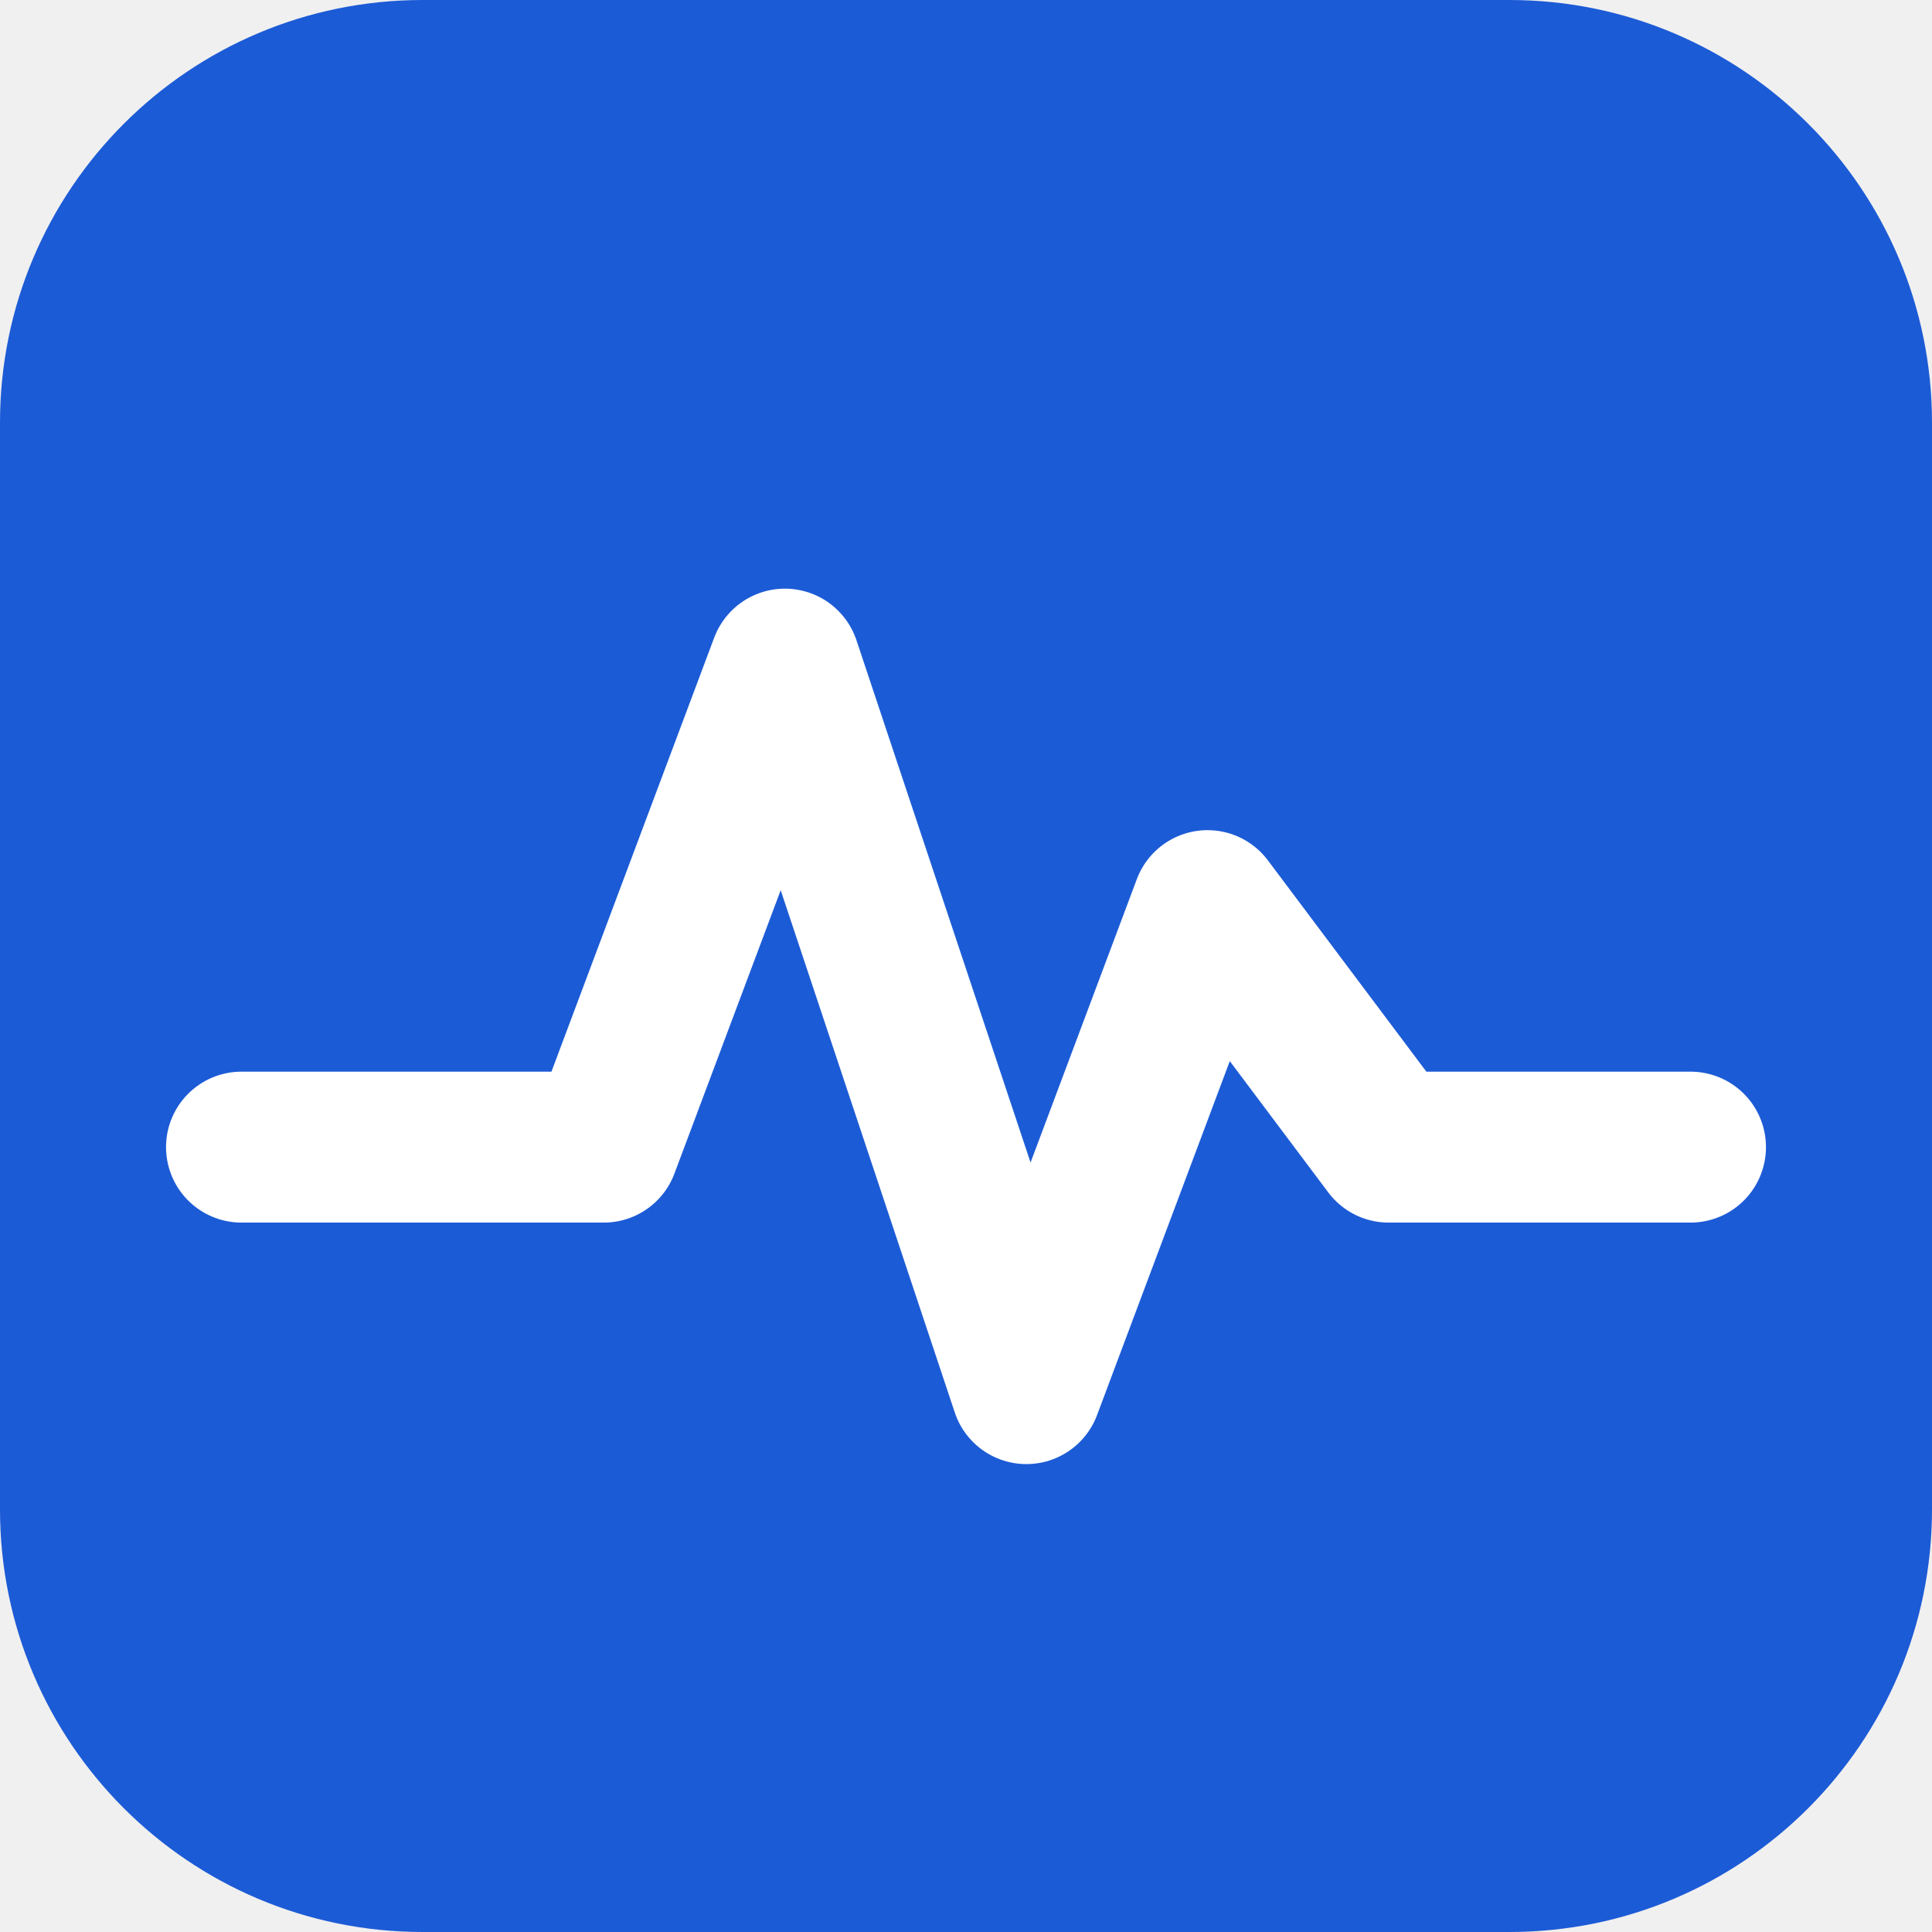
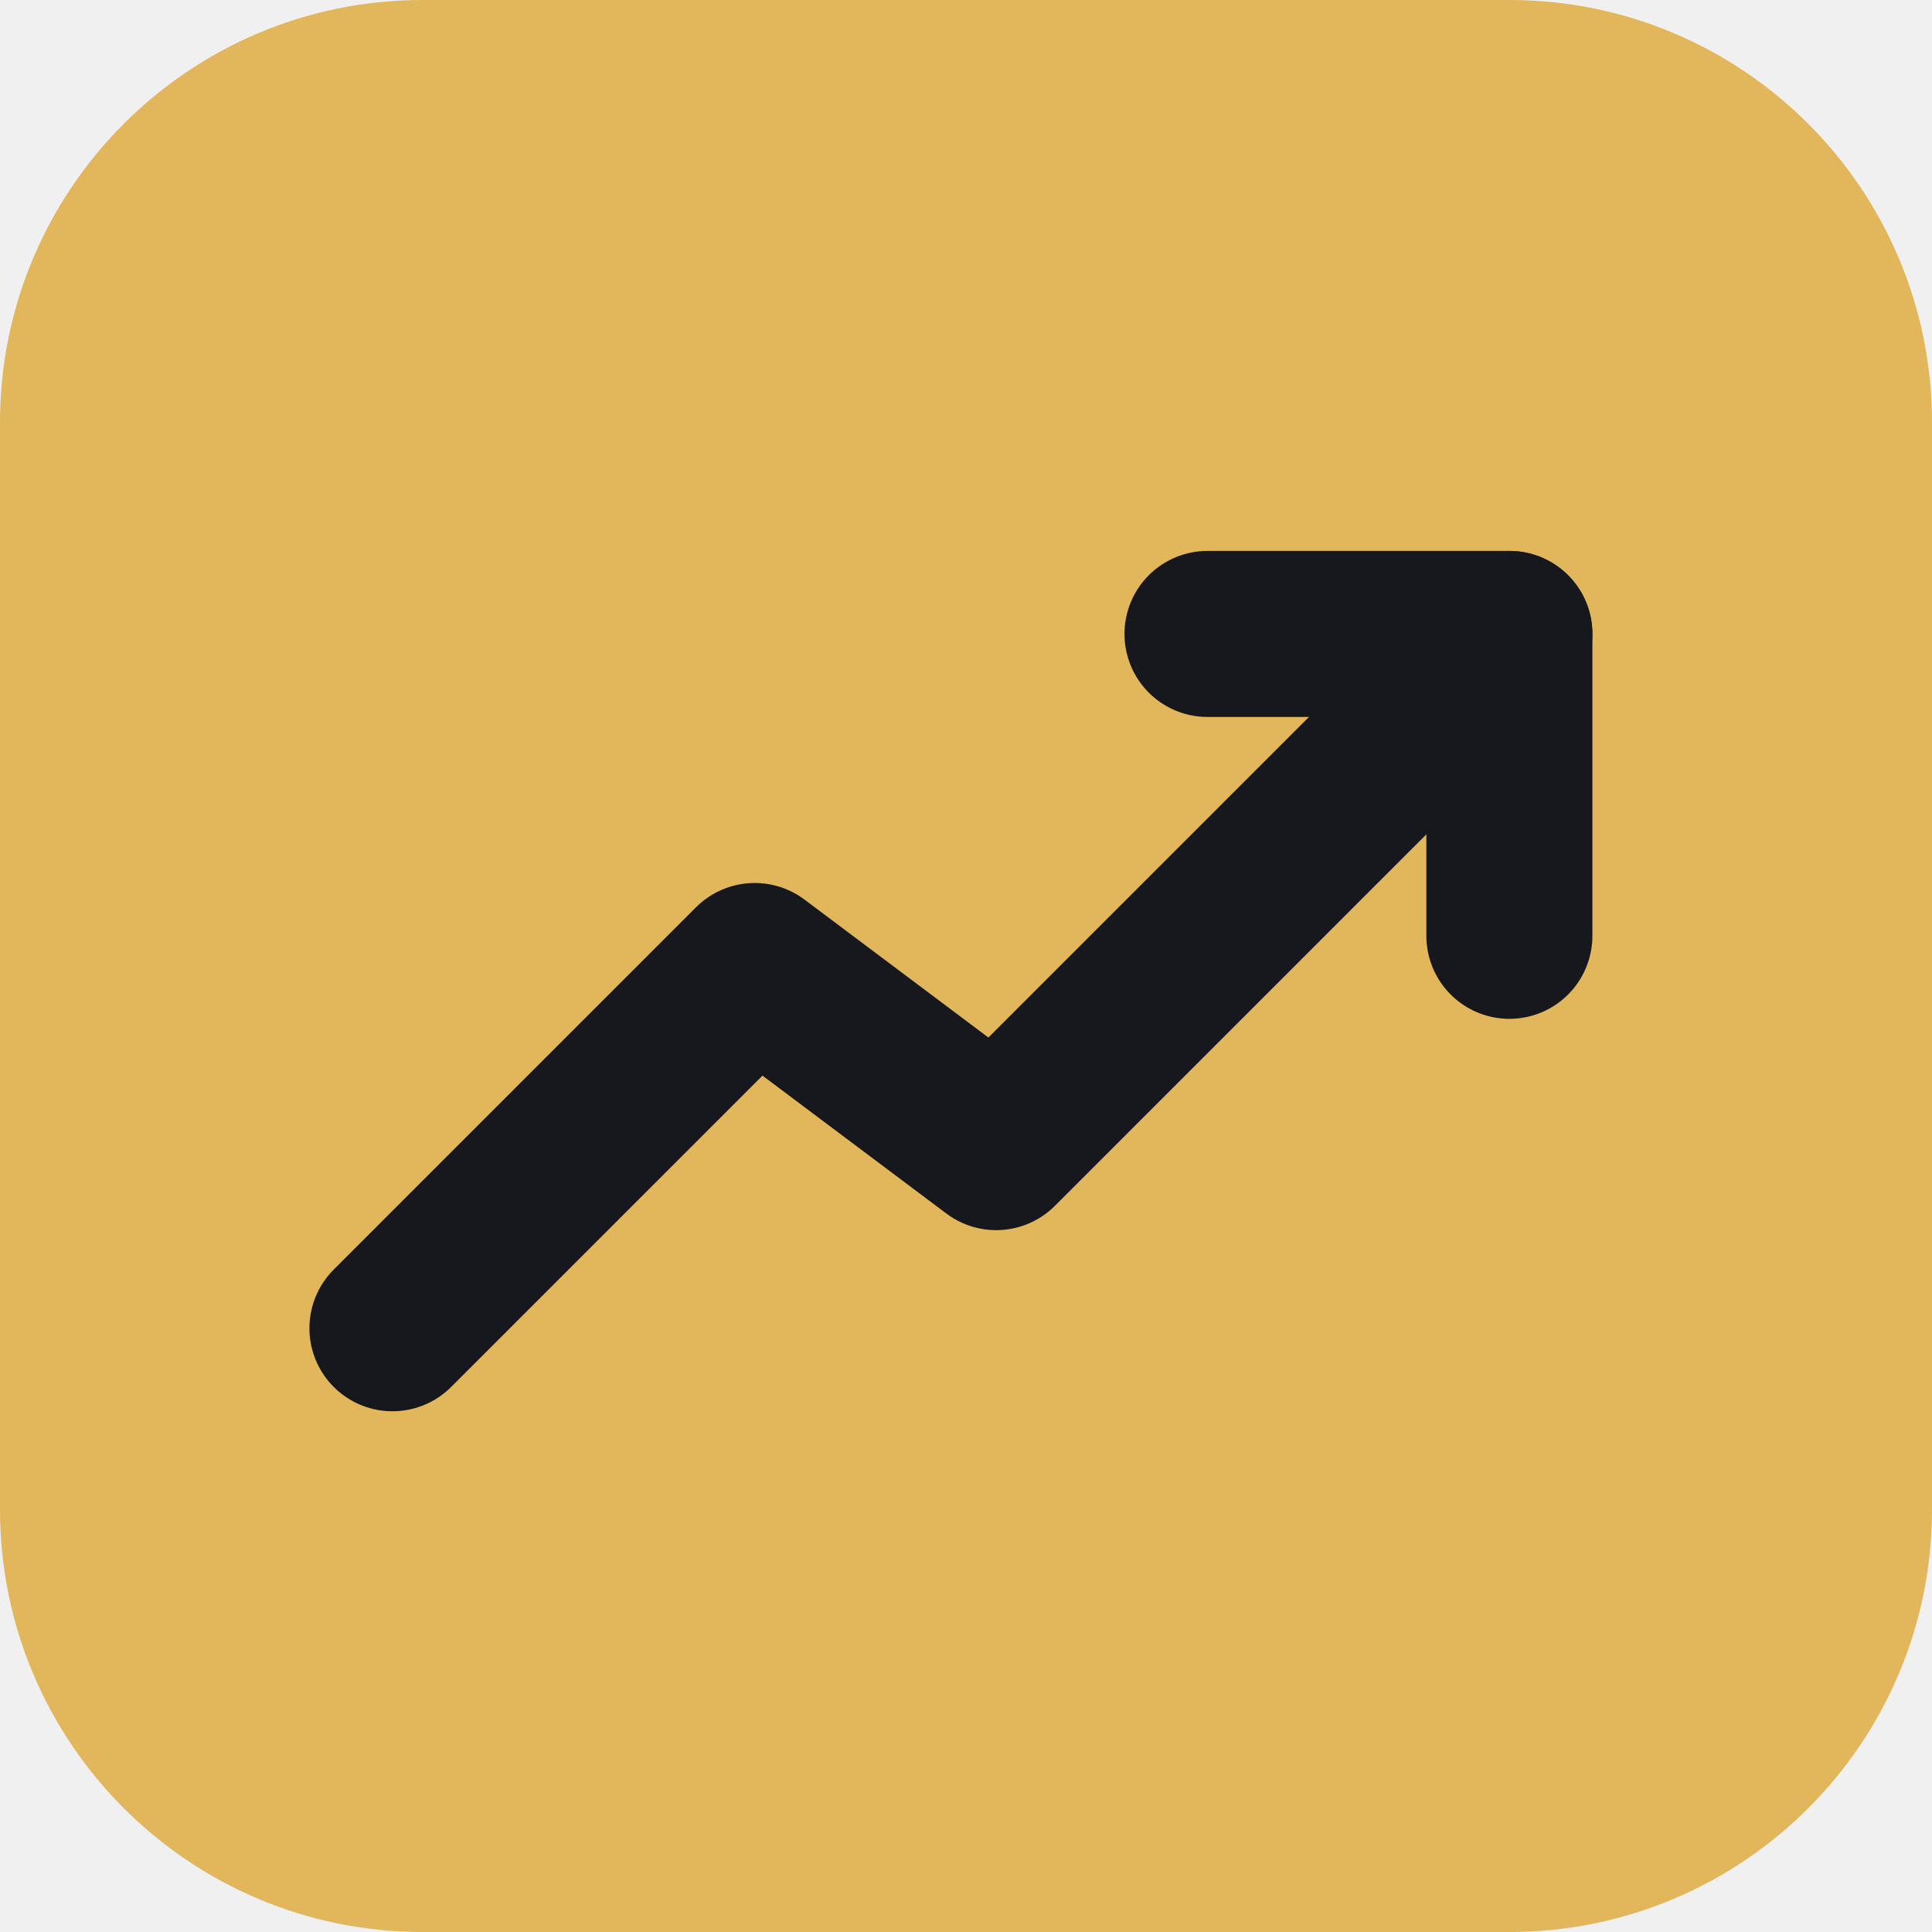
<svg xmlns="http://www.w3.org/2000/svg" viewBox="0 0 64 64">
-   <rect width="64" height="64" rx="14" fill="#1C5BD6" />
-   <polyline points="8,38 20,38 26,22 34,46 40,30 46,38 56,38" fill="none" stroke="#FFFFFF" stroke-width="5" stroke-linecap="round" stroke-linejoin="round" />
+   <rect width="64" height="64" rx="14" fill="#E2B65A" />
+   <polyline points="13,44 25,32 33,38 50,21" fill="none" stroke="#16181D" stroke-width="5.5" stroke-linecap="round" stroke-linejoin="round" />
+   <polyline points="40,21 50,21 50,31" fill="none" stroke="#16181D" stroke-width="5.5" stroke-linecap="round" stroke-linejoin="round" />
</svg>
